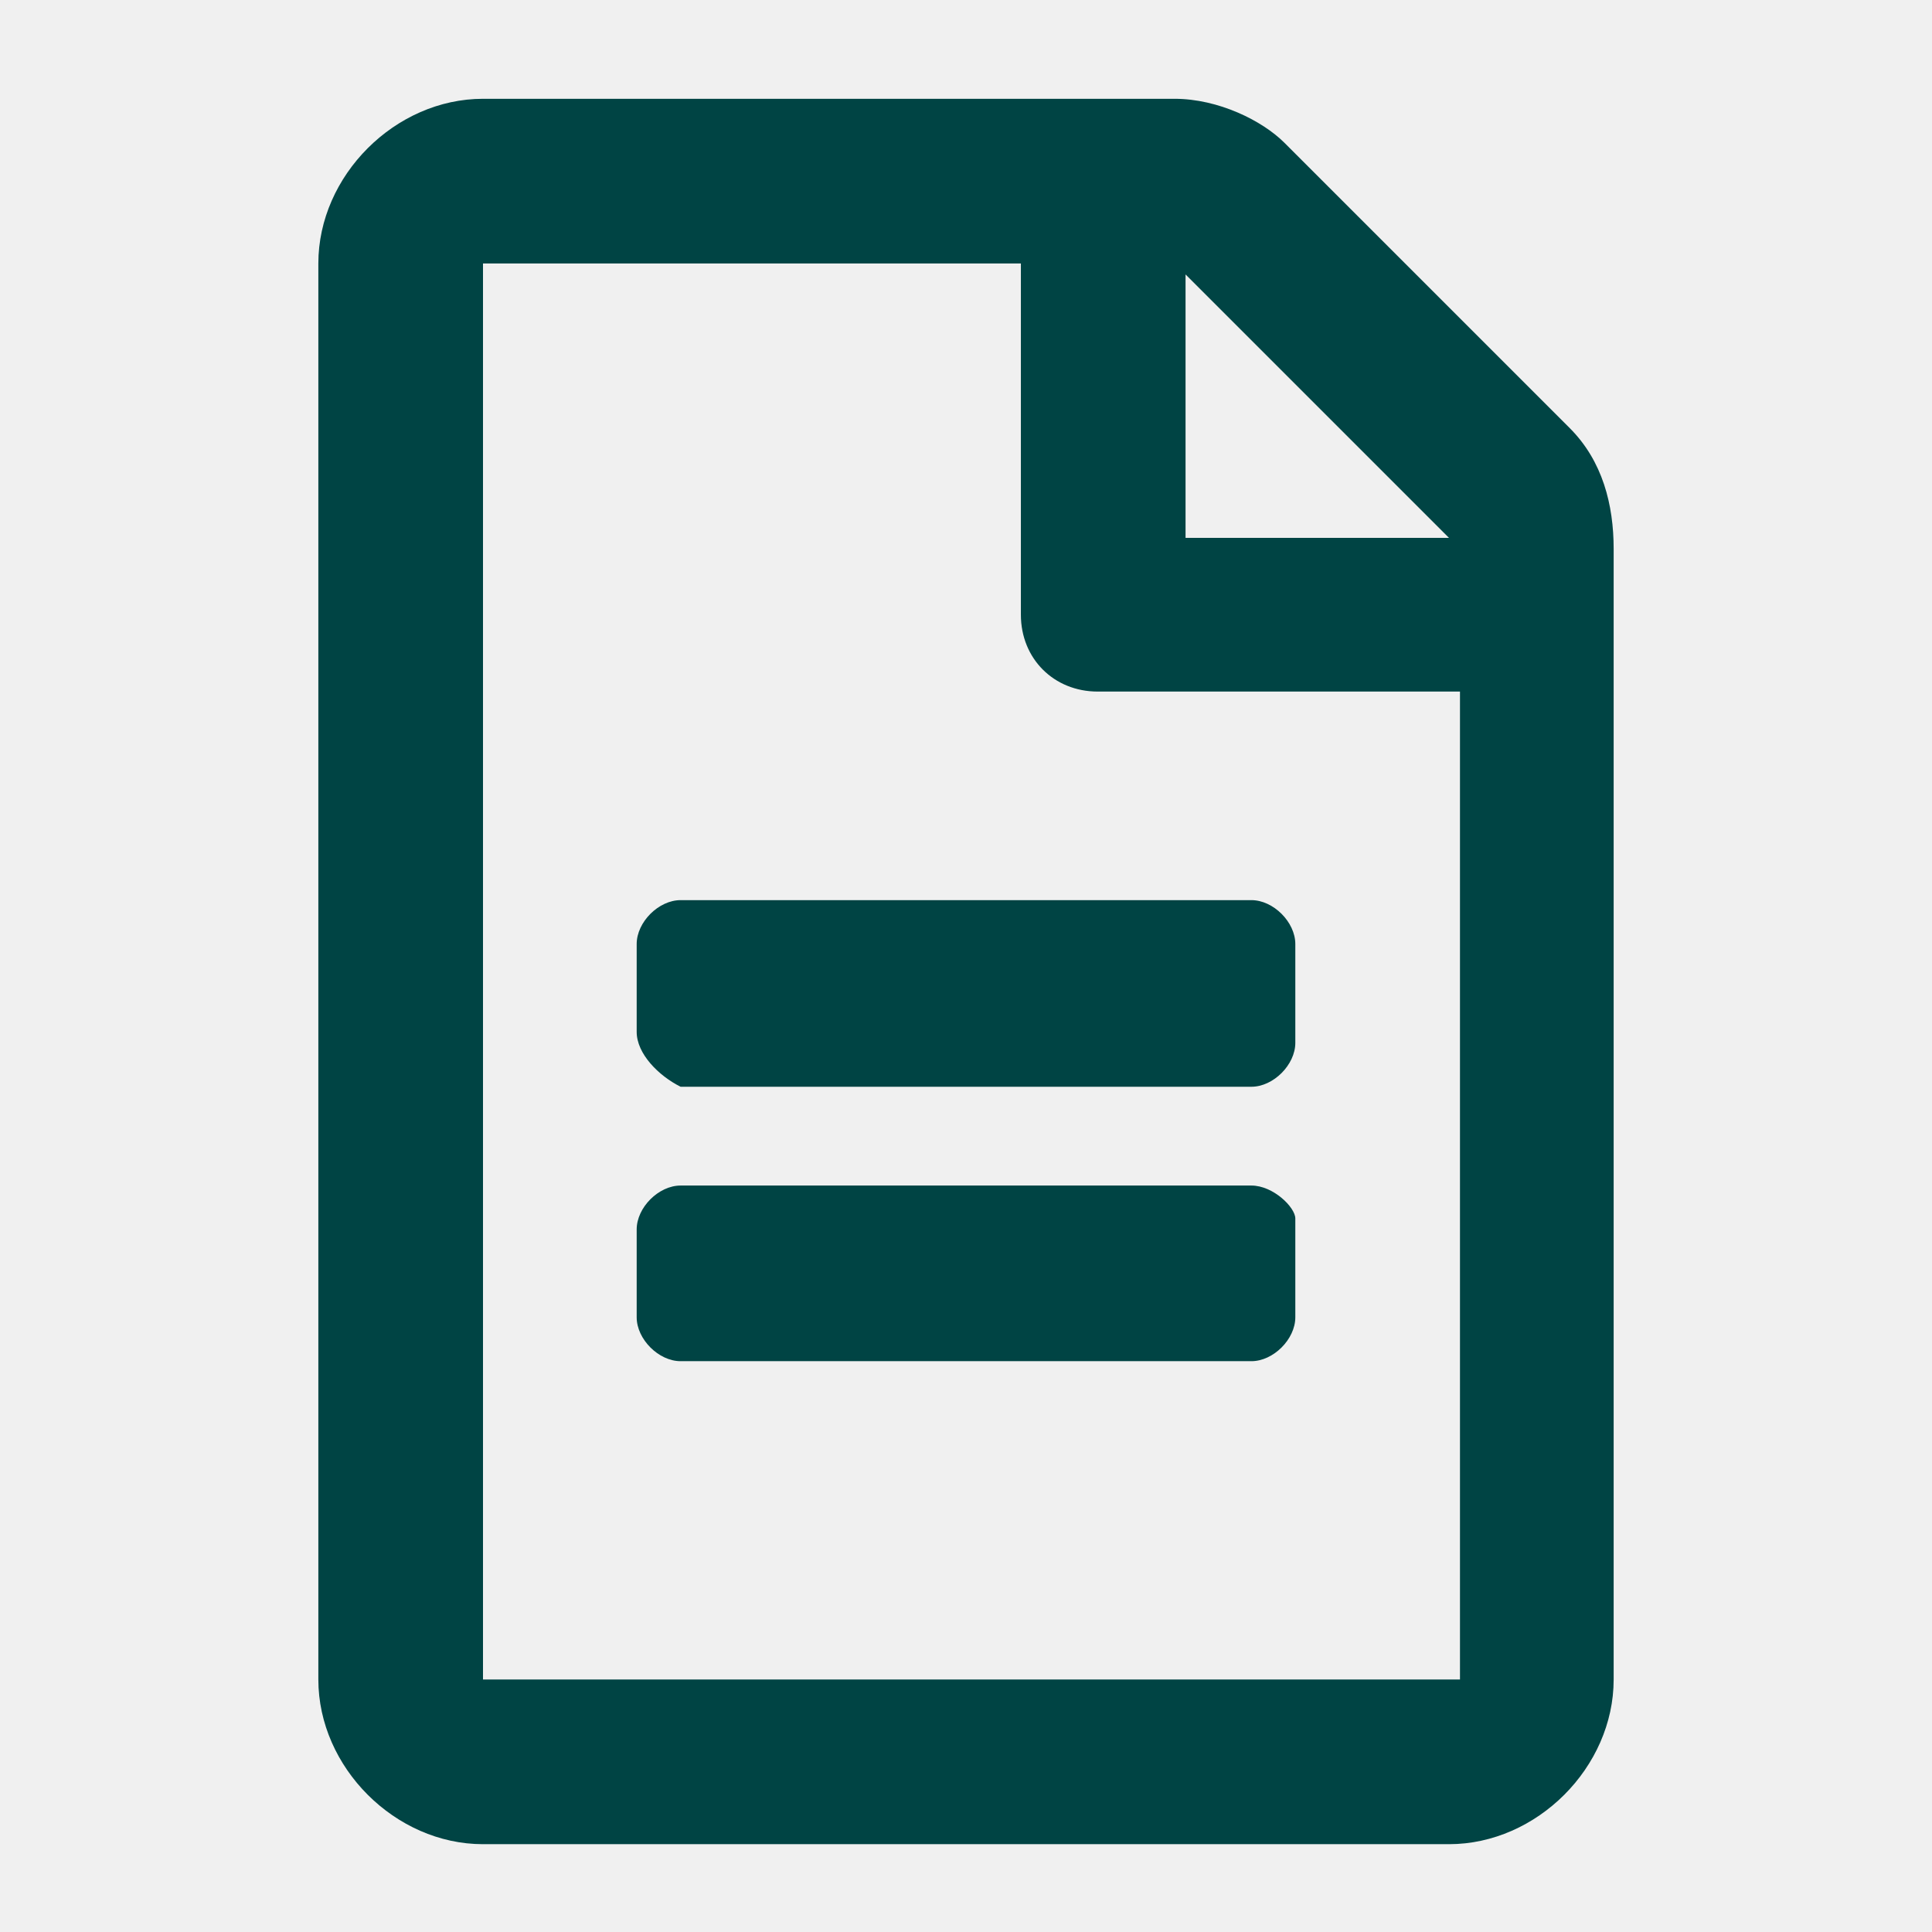
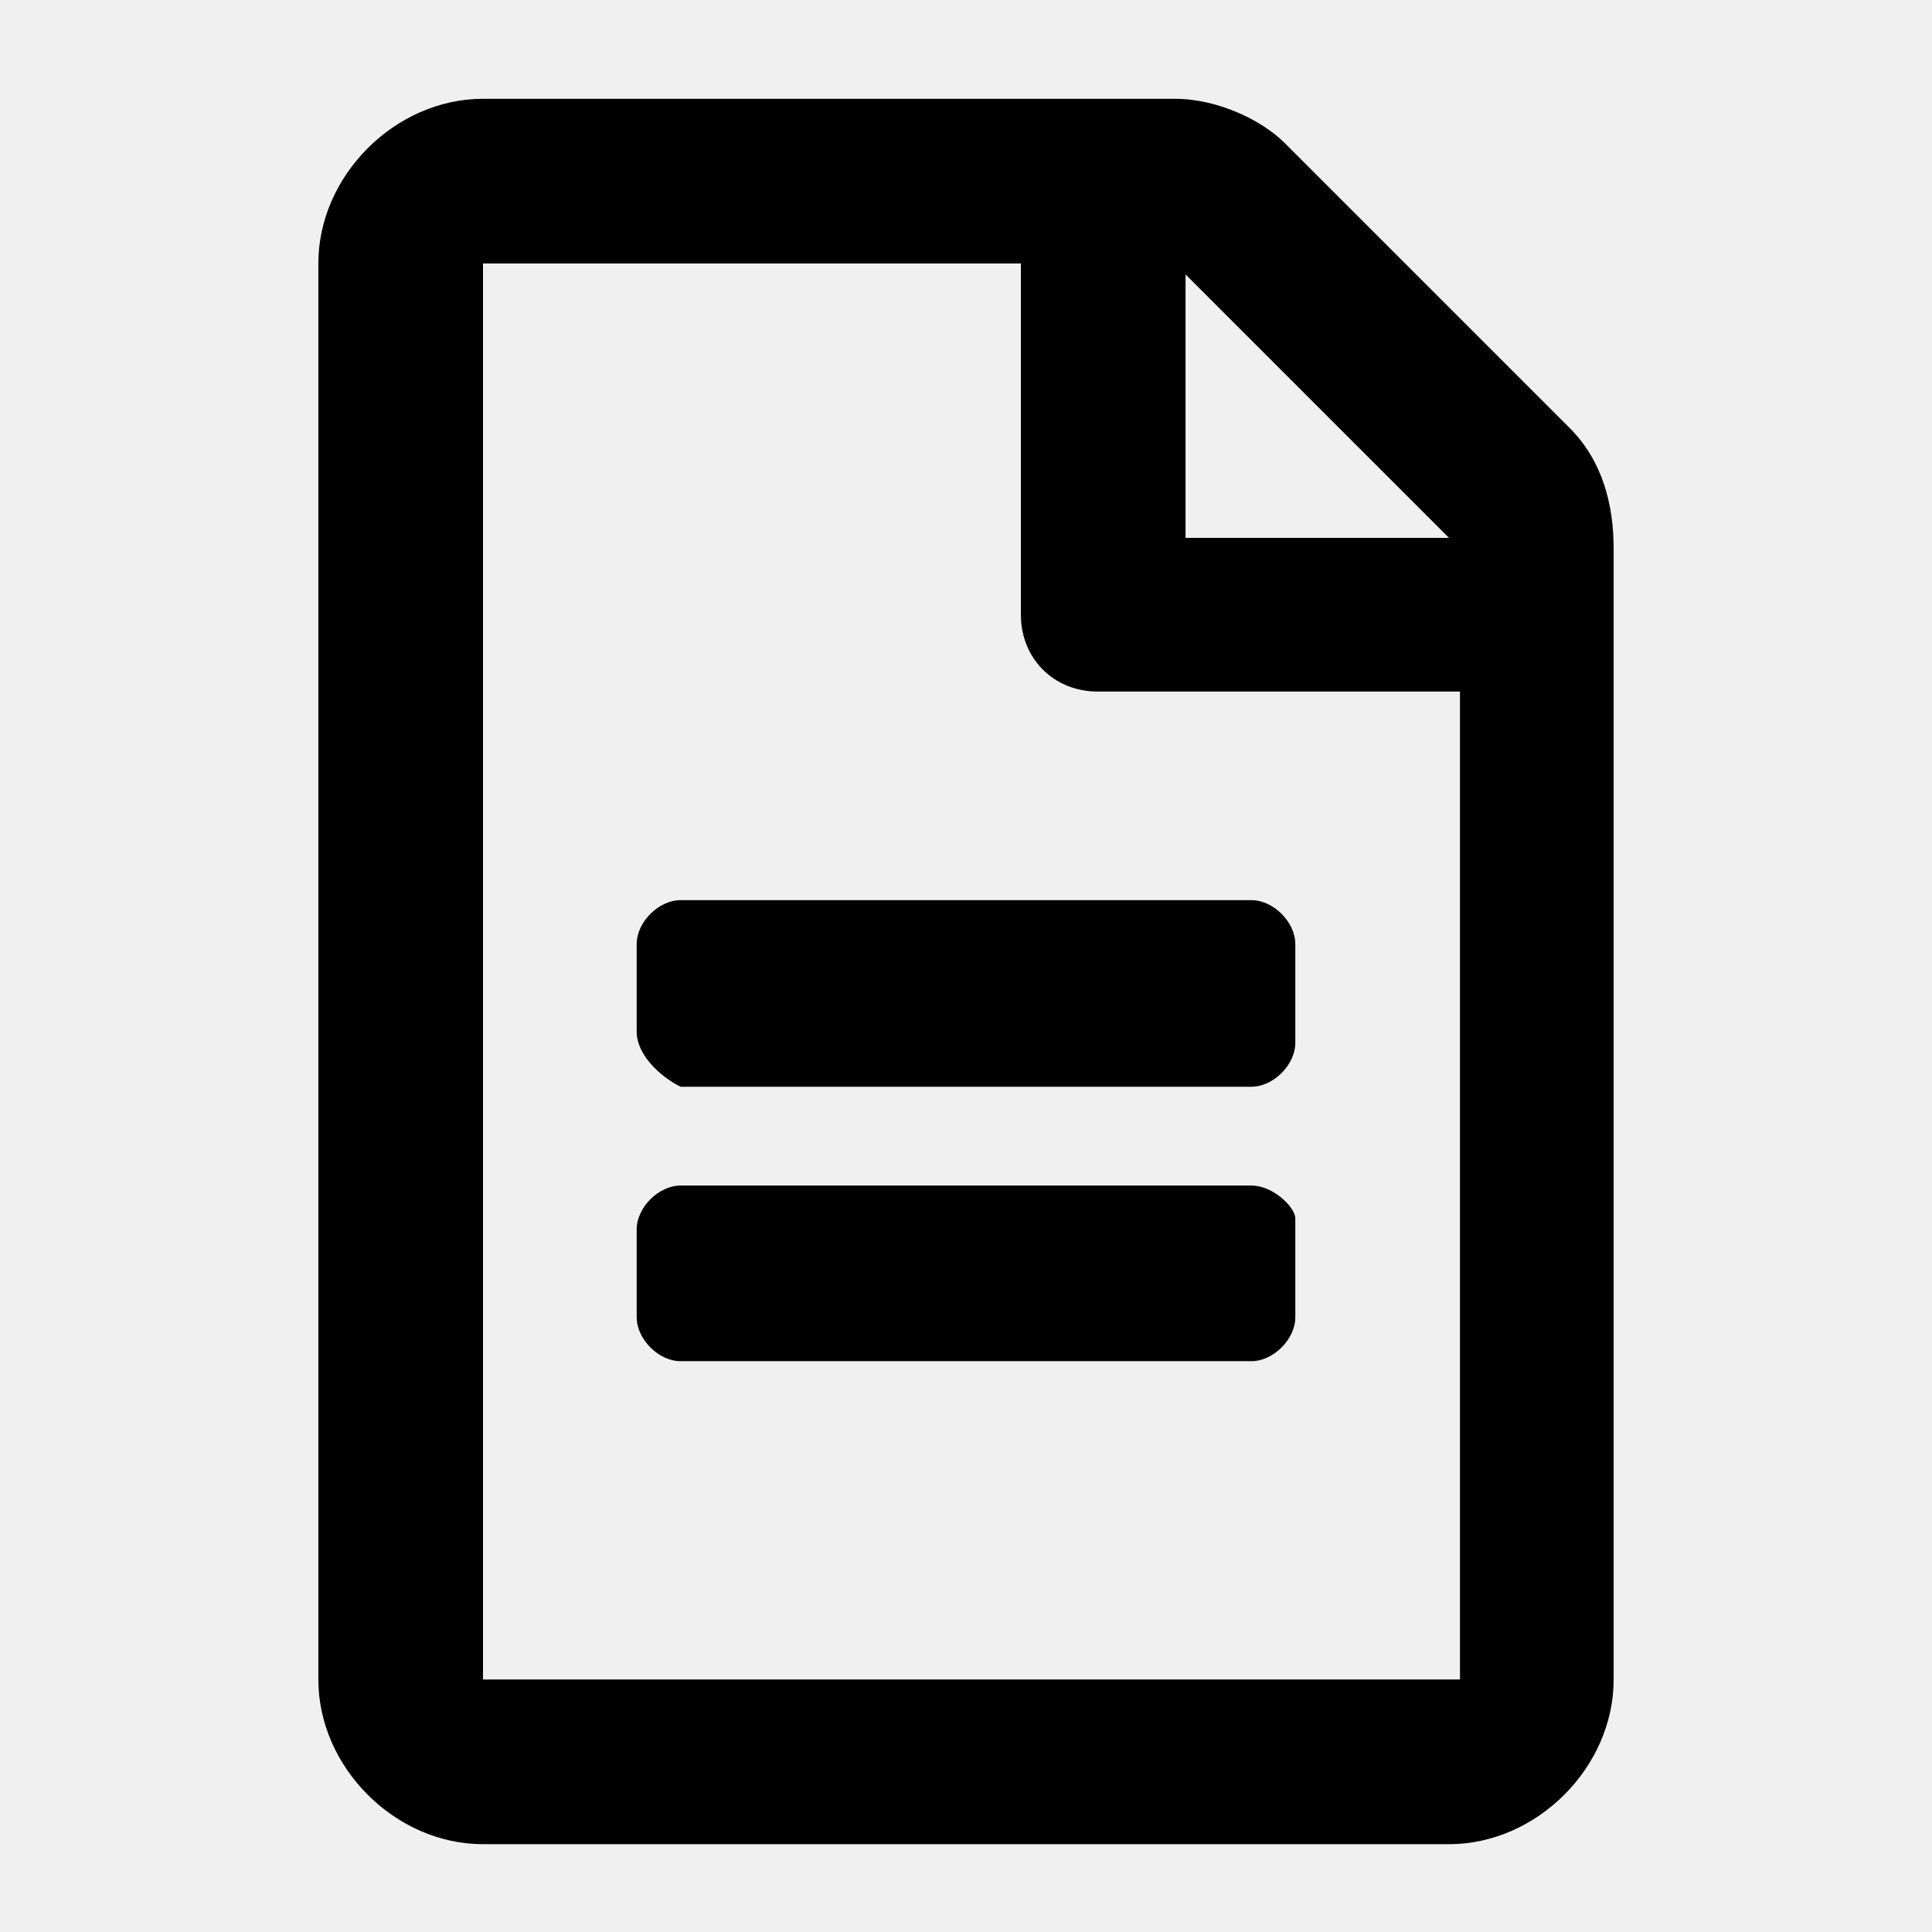
<svg xmlns="http://www.w3.org/2000/svg" version="1.0" x="0px" y="0px" viewBox="0 0 17.6 17.6" style="enable-background:new 0 0 17.6 17.6;" xml:space="preserve">
-   <style type="text/css">
- 	.st0{display:none;}
- 	.st1{display:inline;fill:#B9B9B7;}
- 	.st2{fill:#FFFFFF;}
- 	.st3{fill:#44FFA3;}
- 	.st4{fill:#F0F4F4;}
- 	.st5{clip-path:url(#SVGID_2_);}
- 	.st6{clip-path:url(#SVGID_4_);}
- 	.st7{fill:#44FFA7;}
- 	.st8{clip-path:url(#SVGID_6_);}
- 	.st9{opacity:0.25;fill:none;stroke:#004444;stroke-miterlimit:10;}
- 	.st10{clip-path:url(#SVGID_8_);}
- 	.st11{fill:#E69302;}
- 	.st12{clip-path:url(#SVGID_10_);}
- 	.st13{clip-path:url(#SVGID_12_);}
- 	.st14{clip-path:url(#SVGID_14_);}
- 	.st15{opacity:0.2;fill:none;stroke:#004444;stroke-miterlimit:10;}
- 	.st16{fill:none;stroke:#004444;stroke-miterlimit:10;}
- 	.st17{opacity:0.25;fill:none;stroke:#004444;stroke-width:1.026;stroke-miterlimit:10;}
- 	.st18{clip-path:url(#SVGID_16_);}
- 	.st19{clip-path:url(#SVGID_18_);}
- 	.st20{fill:#004444;}
- 	.st21{fill:#ED9A02;}
- 	.st22{fill:url(#SVGID_21_);}
- 	.st23{fill:none;stroke:#FFFFFF;stroke-miterlimit:10;}
- 	.st24{opacity:0.15;}
- 	.st25{opacity:6.000000e-02;fill:none;stroke:#004444;stroke-width:15;stroke-miterlimit:10;}
- 	.st26{opacity:0.85;fill:#004444;}
- 	.st27{fill:#EEEEEE;}
- 	.st28{opacity:0.2;fill:none;stroke:#004444;stroke-width:8;stroke-linecap:round;stroke-miterlimit:10;}
- 	.st29{fill:#2F2912;}
- 	.st30{opacity:0.8;fill:#004444;}
- 	.st31{fill:#80807A;}
- 	.st32{fill:#1D1D1B;}
- 	.st33{fill:#002595;}
- 	.st34{fill:none;}
- 	.st35{fill:none;stroke:#004444;stroke-width:1.5;stroke-miterlimit:10;}
- 	.st36{clip-path:url(#SVGID_31_);}
- 	.st37{fill:none;stroke:#C62E7F;stroke-width:0.75;stroke-miterlimit:10;}
- 	.st38{clip-path:url(#SVGID_33_);}
- 	.st39{fill:none;stroke:#C62E7F;stroke-miterlimit:10;}
- 	.st40{display:inline;}
- 	.st41{fill:none;stroke:#C62E7F;stroke-width:0.1;stroke-miterlimit:10;}
- 	.st42{fill:none;stroke:#0085CF;stroke-width:0.136;stroke-miterlimit:10;}
- 	.st43{fill:none;stroke:#0085CF;stroke-width:0.138;stroke-miterlimit:10;}
- 	.st44{display:inline;fill:none;stroke:#C62E7F;stroke-width:0.1;stroke-miterlimit:10;}
- </style>
-   <g id="Ebene_2" class="st0">
-     <rect x="-12075.4" y="-7520.4" class="st1" width="16487.4" height="16487.4" />
-   </g>
  <g id="Ebene_1">
    <path class="st20" d="M11.8,8.6v0.9c0,0.2-0.2,0.4-0.4,0.4H6.2C6,9.8,5.8,9.6,5.8,9.4V8.6c0-0.2,0.2-0.4,0.4-0.4h5.2   C11.6,8.2,11.8,8.4,11.8,8.6z M11.4,10.8H6.2c-0.2,0-0.4,0.2-0.4,0.4V12c0,0.2,0.2,0.4,0.4,0.4h5.2c0.2,0,0.4-0.2,0.4-0.4v-0.9   C11.8,11,11.6,10.8,11.4,10.8z M14.7,5v10.3c0,0.8-0.7,1.5-1.5,1.5H4.4c-0.8,0-1.5-0.7-1.5-1.5V2.4c0-0.8,0.7-1.5,1.5-1.5h6.3   c0.4,0,0.8,0.2,1,0.4l2.6,2.6C14.6,4.2,14.7,4.6,14.7,5z M10.8,2.5v2.4h2.4L10.8,2.5z M13.3,15.2V6.3H10C9.6,6.3,9.3,6,9.3,5.6V2.4   H4.4v12.9H13.3z" />
  </g>
-   <g id="Grid" class="st0">
- </g>
</svg>
